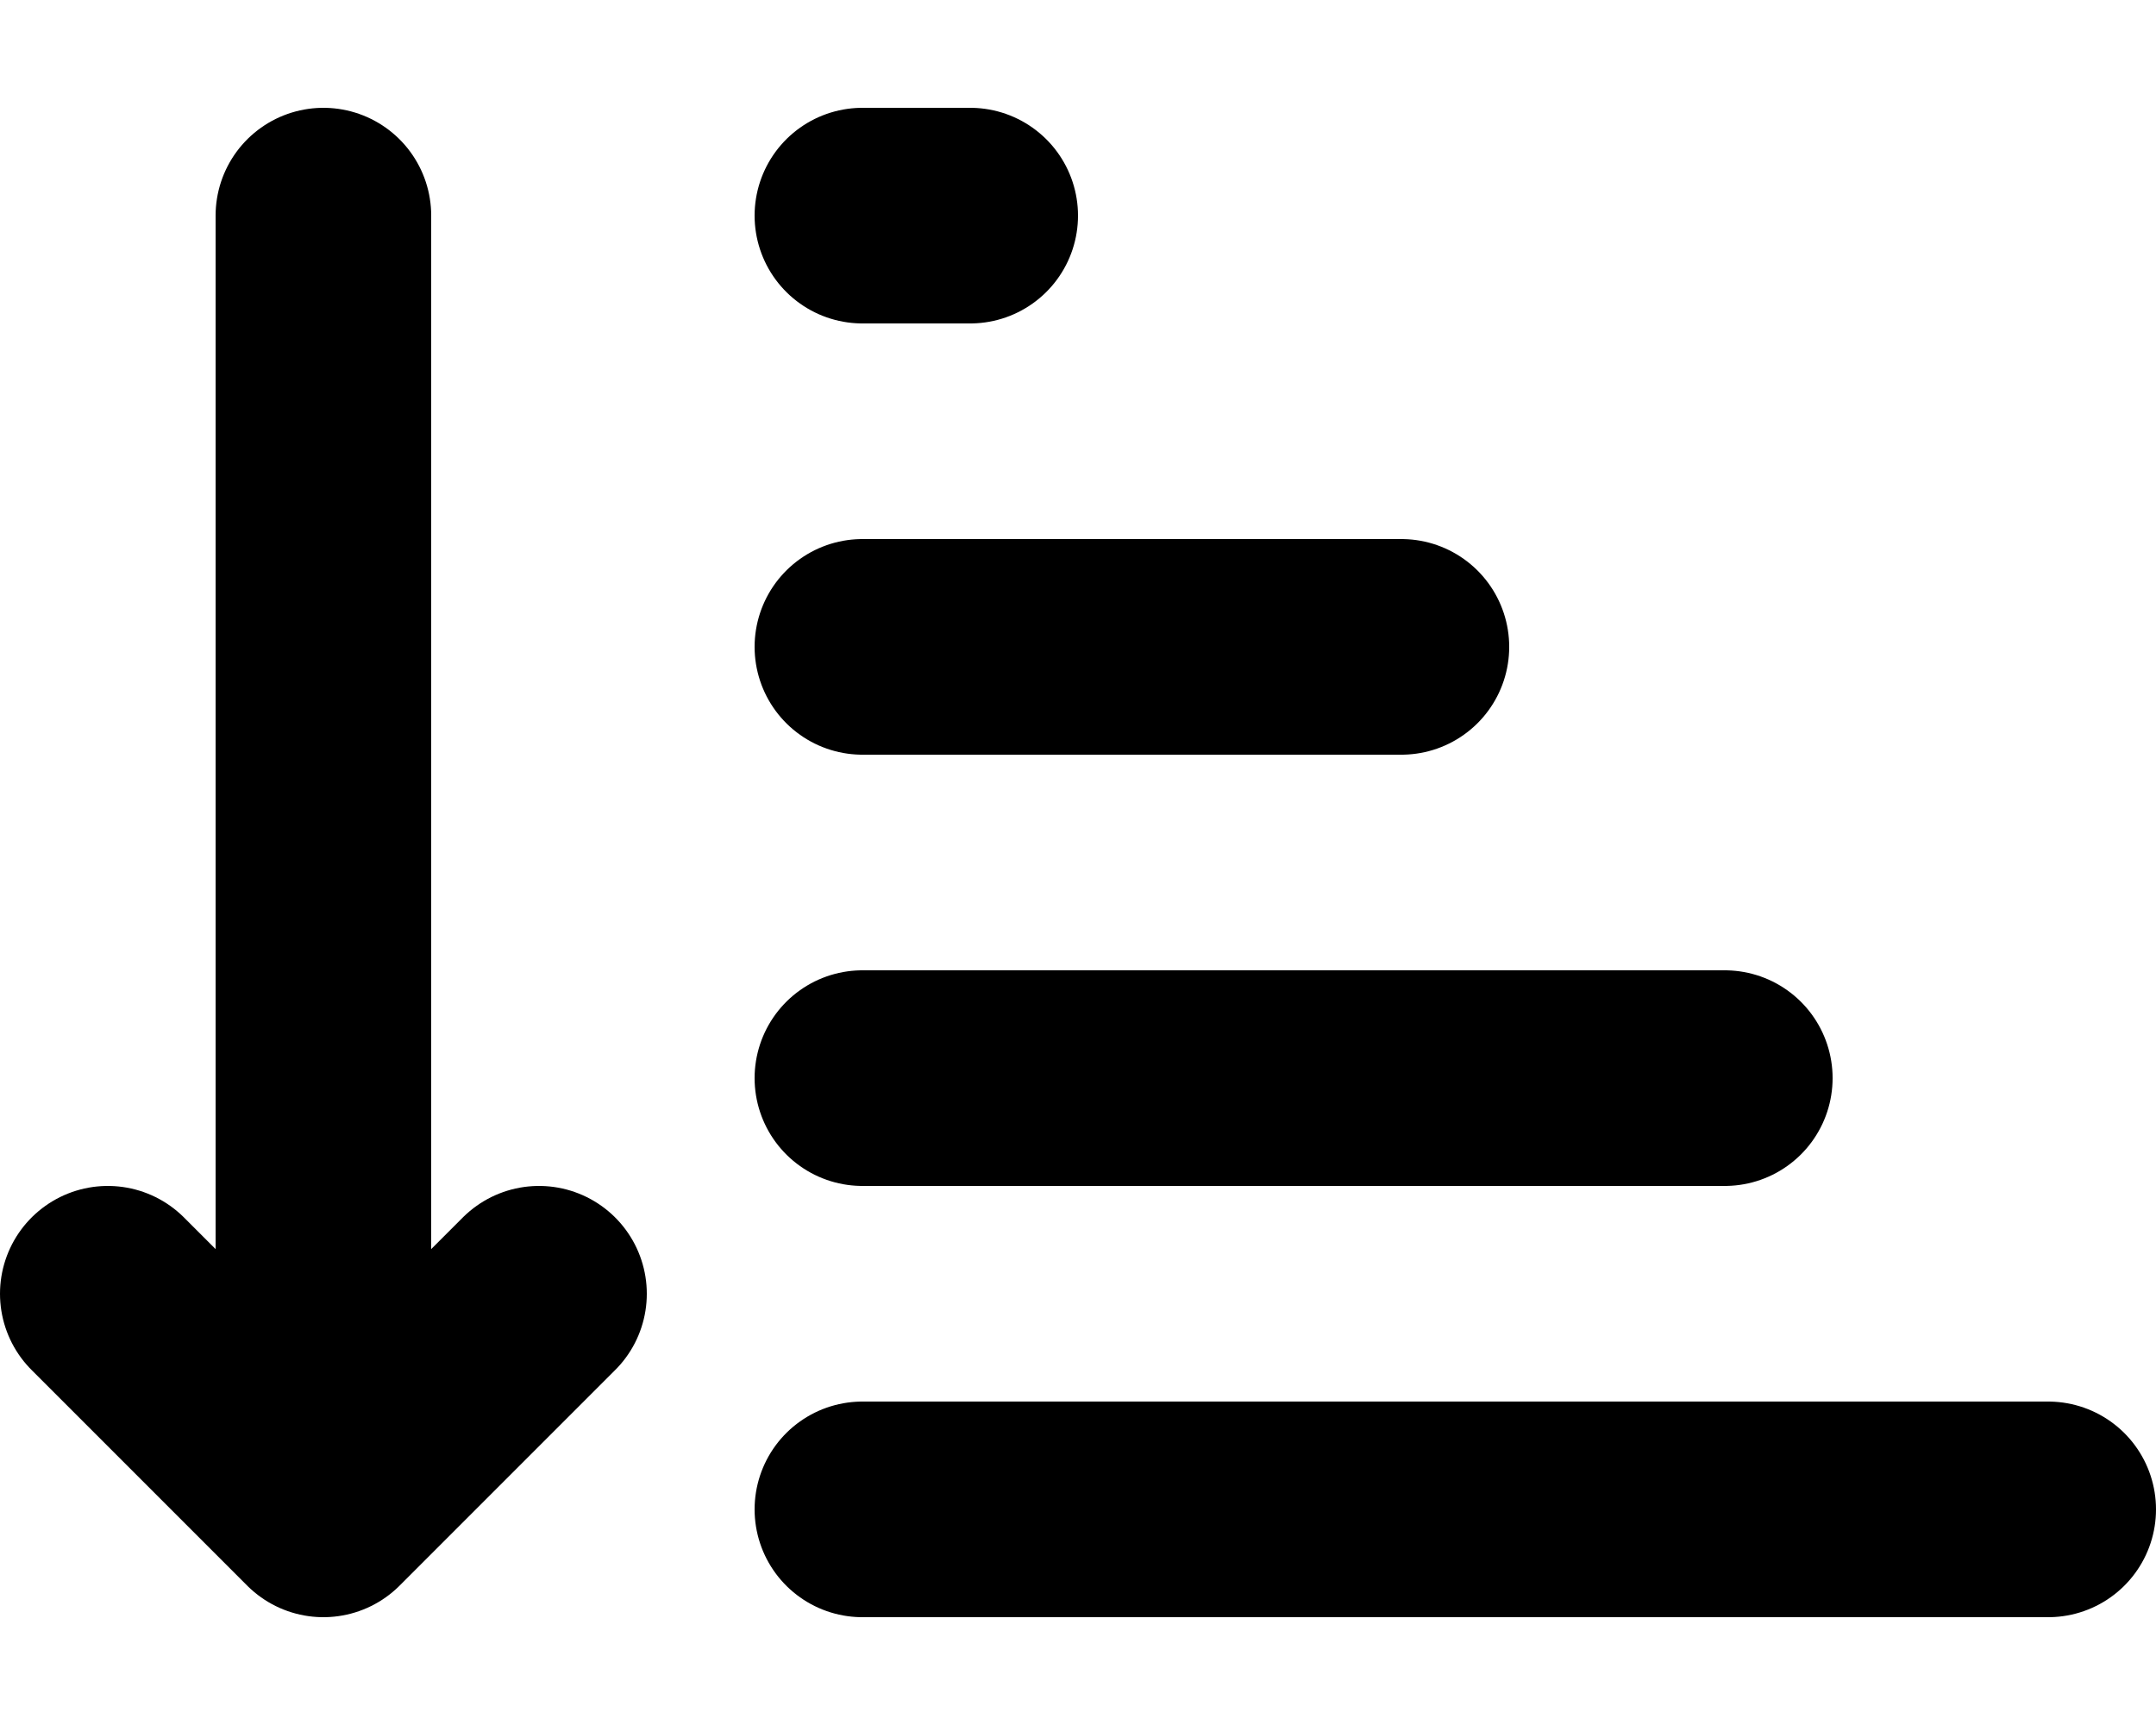
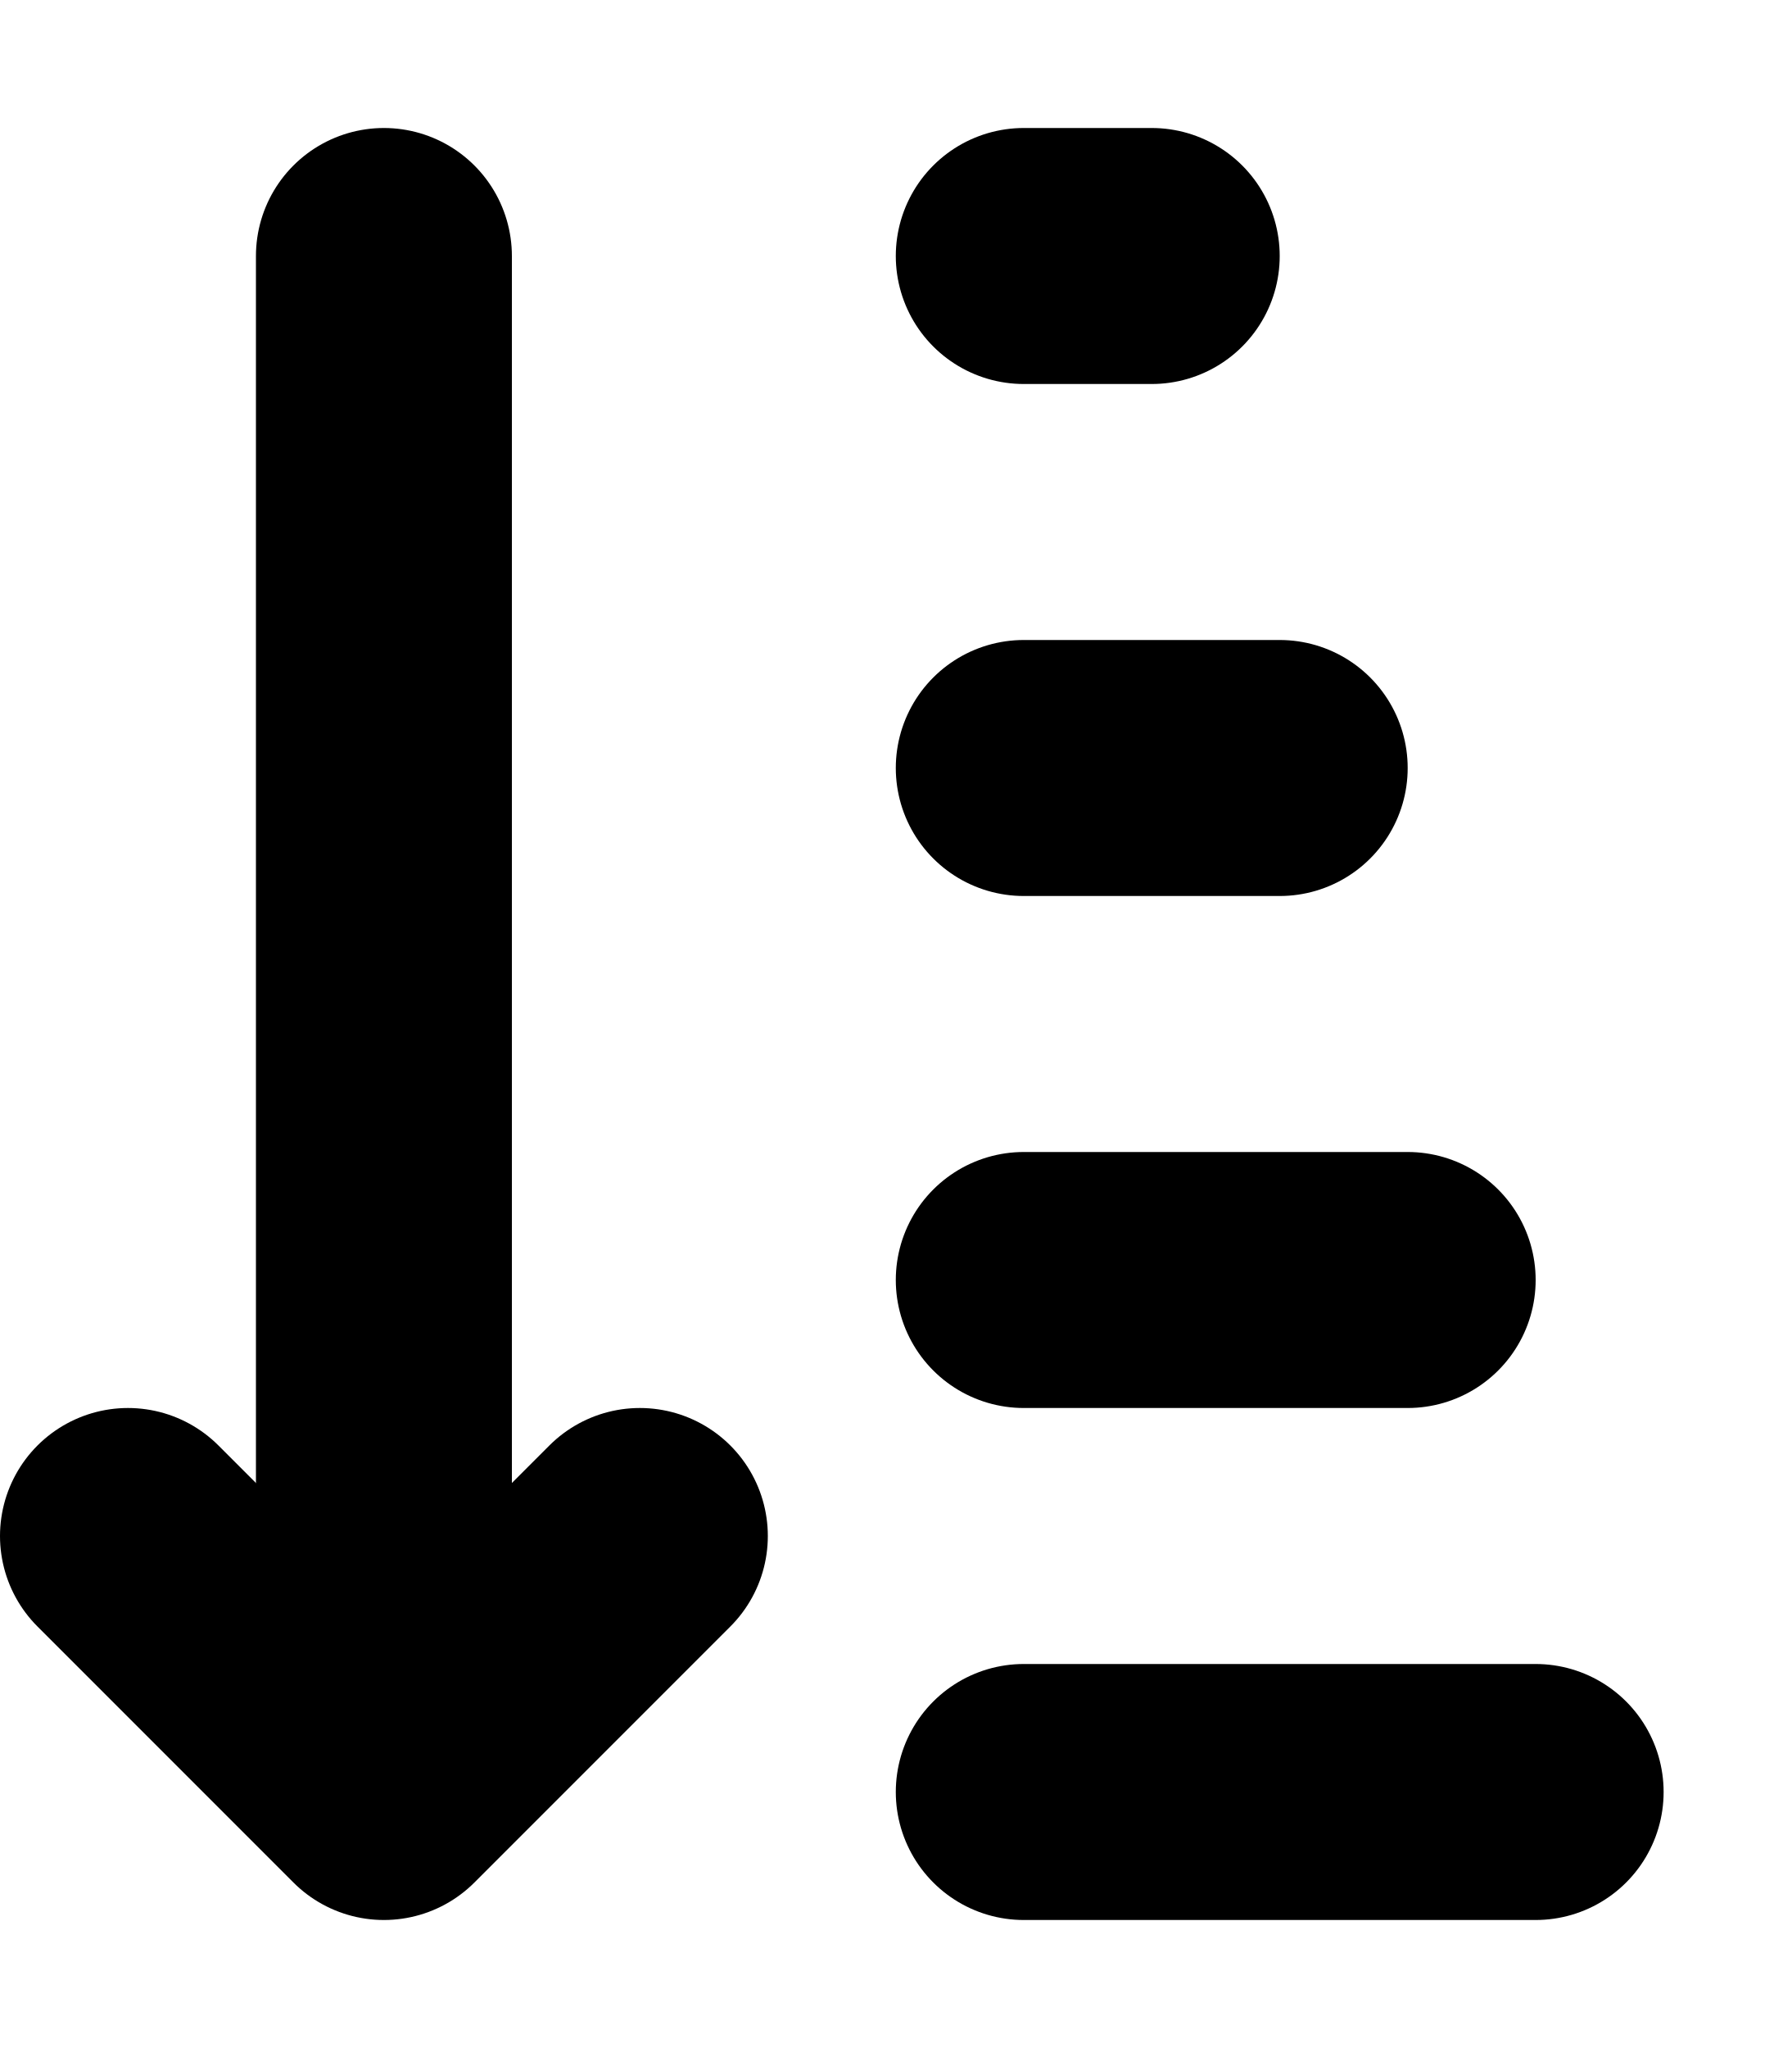
- <svg xmlns="http://www.w3.org/2000/svg" width="20" height="16">
+ <svg xmlns="http://www.w3.org/2000/svg" width="14" height="16">
  <path d="M3,2              l0,10" fill="none" stroke="#000000" stroke-width="2" stroke-linecap="round" stroke-linejoin="round" />
  <path d="M1,12              l2,2              l2,-2" fill="none" stroke="#000000" stroke-width="2" stroke-linecap="round" stroke-linejoin="round" />
  <path d="M8,2              l1,0" fill="none" stroke="#000000" stroke-width="2" stroke-linecap="round" stroke-linejoin="round" />
-   <path d="M8,6             l5,0" fill="none" stroke="#000000" stroke-width="2" stroke-linecap="round" stroke-linejoin="round" />
-   <path d="M8,10             l8,0" fill="none" stroke="#000000" stroke-width="2" stroke-linecap="round" stroke-linejoin="round" />
-   <path d="M8,14             l11,0" fill="none" stroke="#000000" stroke-width="2" stroke-linecap="round" stroke-linejoin="round" />
+   <path d="M8,6             l2,0" fill="none" stroke="#000000" stroke-width="2" stroke-linecap="round" stroke-linejoin="round" />
+   <path d="M8,10             l3,0" fill="none" stroke="#000000" stroke-width="2" stroke-linecap="round" stroke-linejoin="round" />
+   <path d="M8,14             l4,0" fill="none" stroke="#000000" stroke-width="2" stroke-linecap="round" stroke-linejoin="round" />
</svg>
